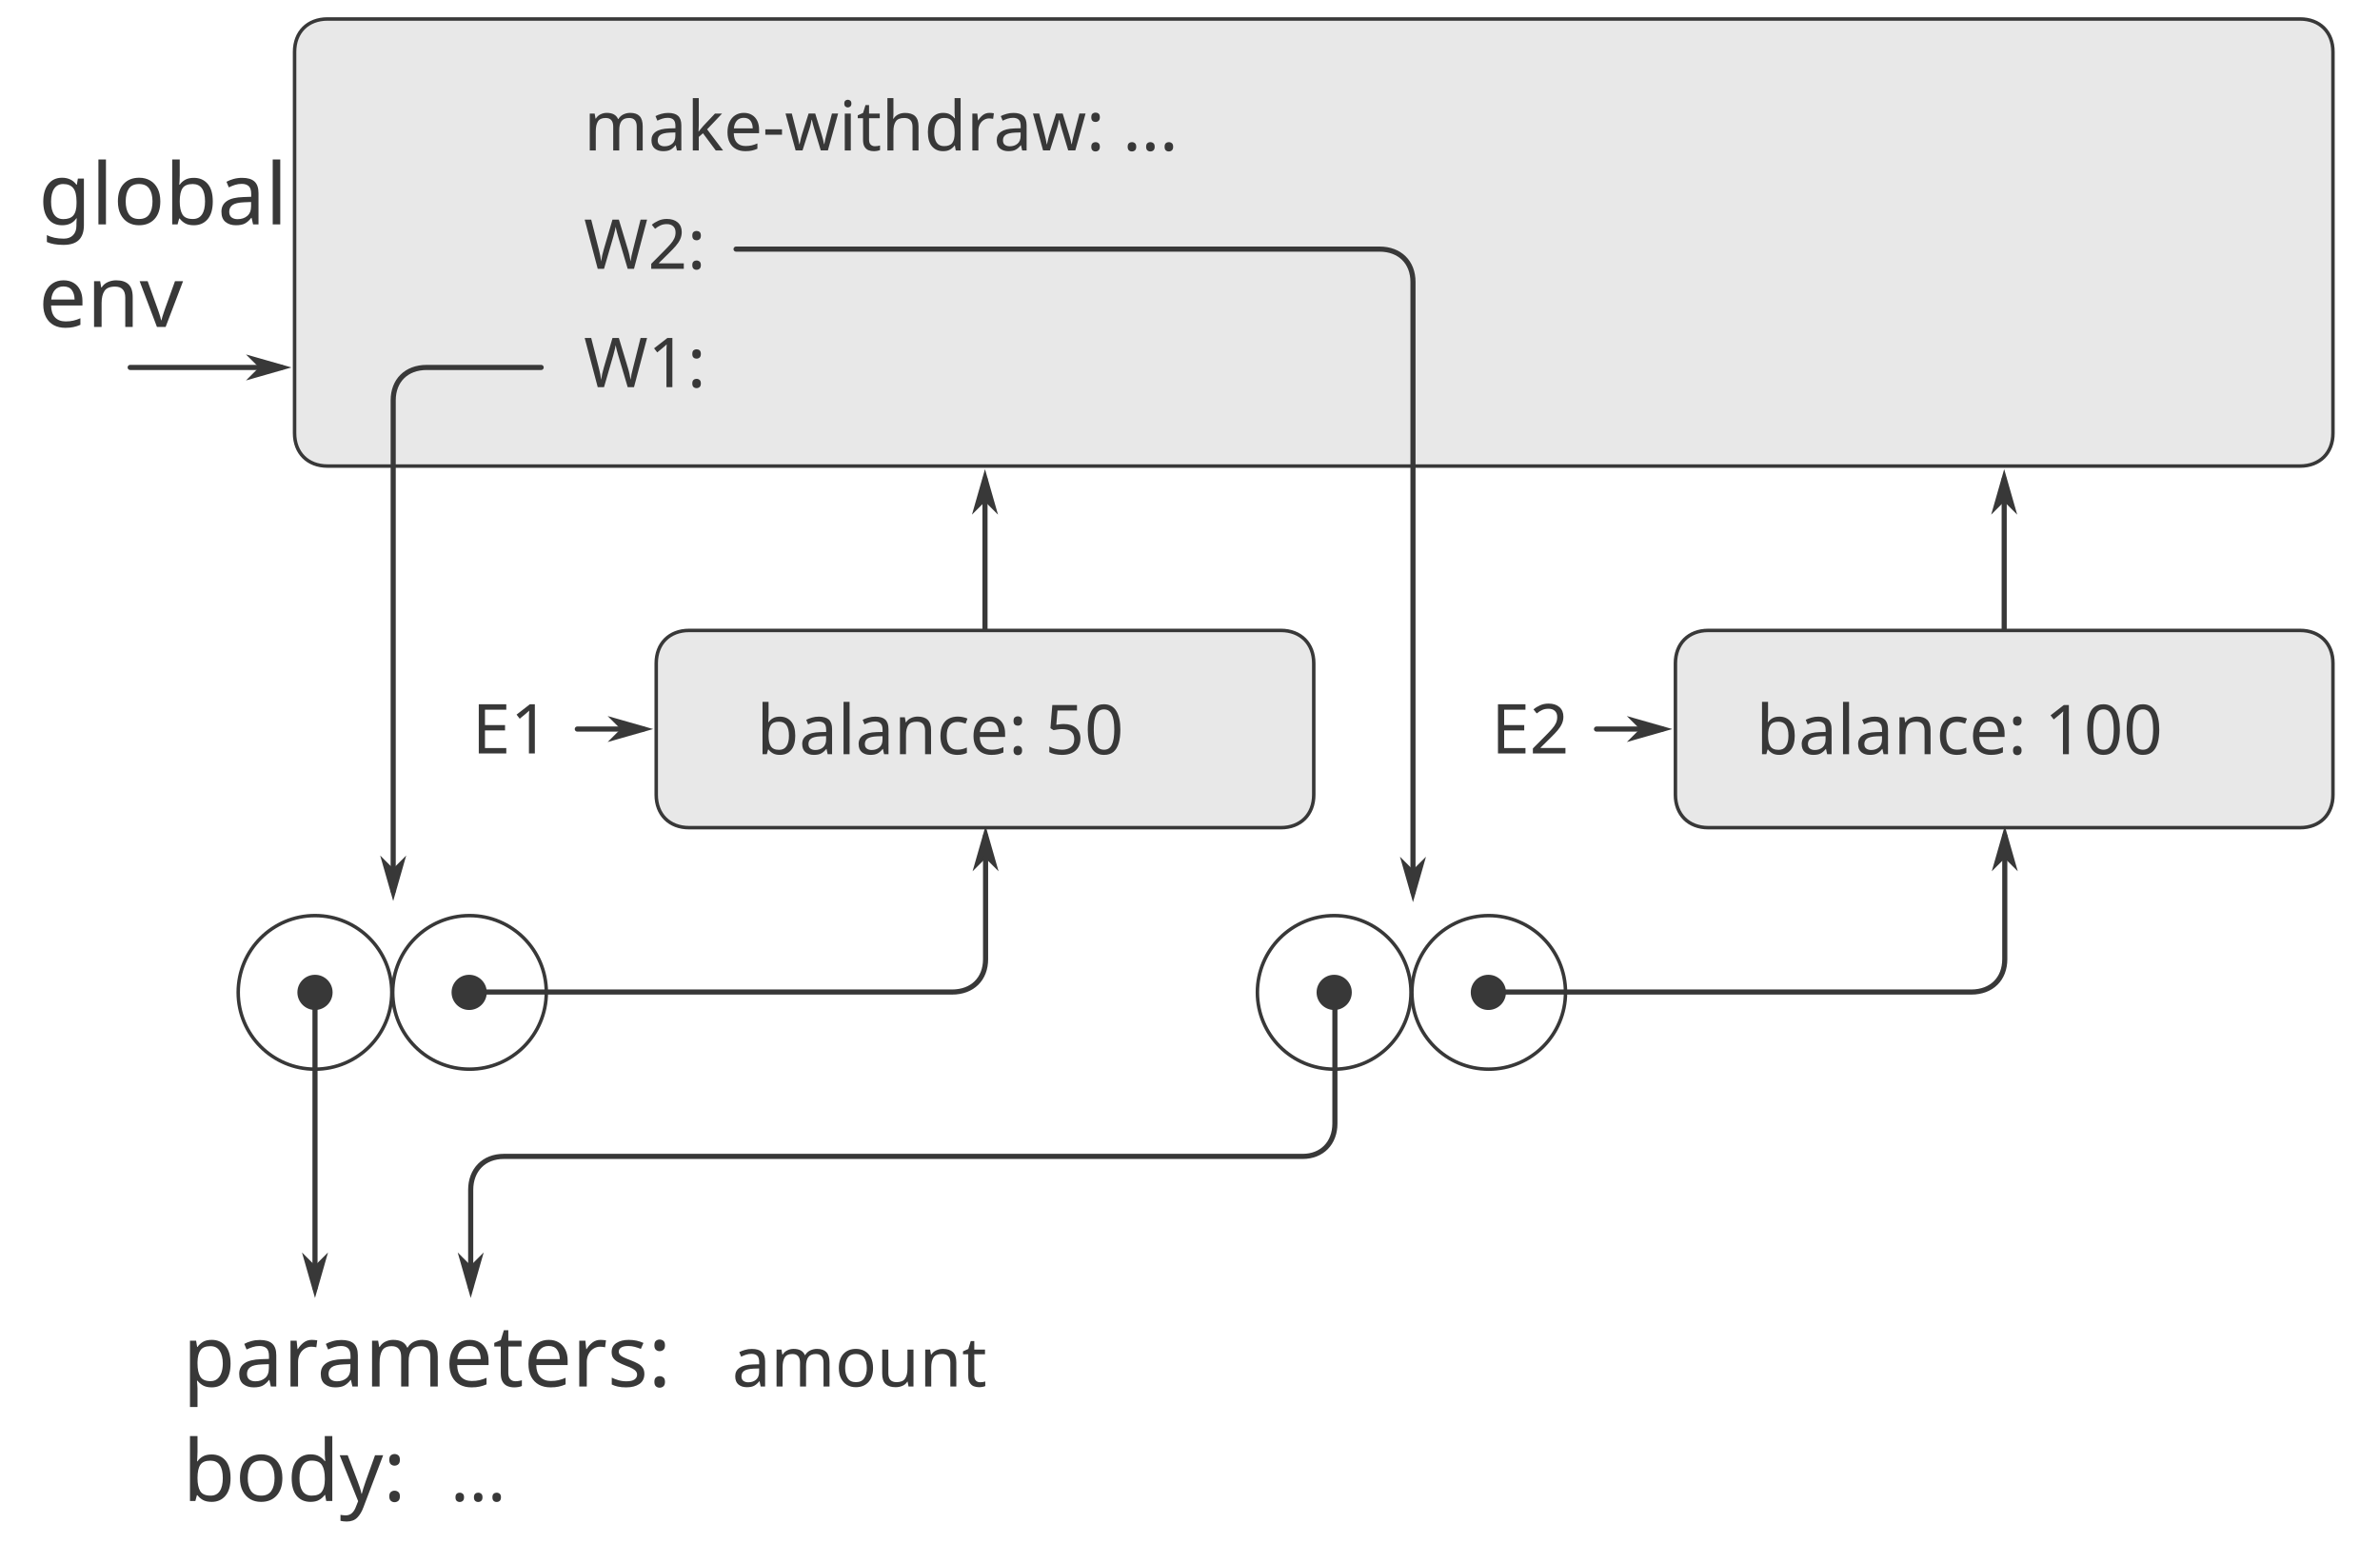
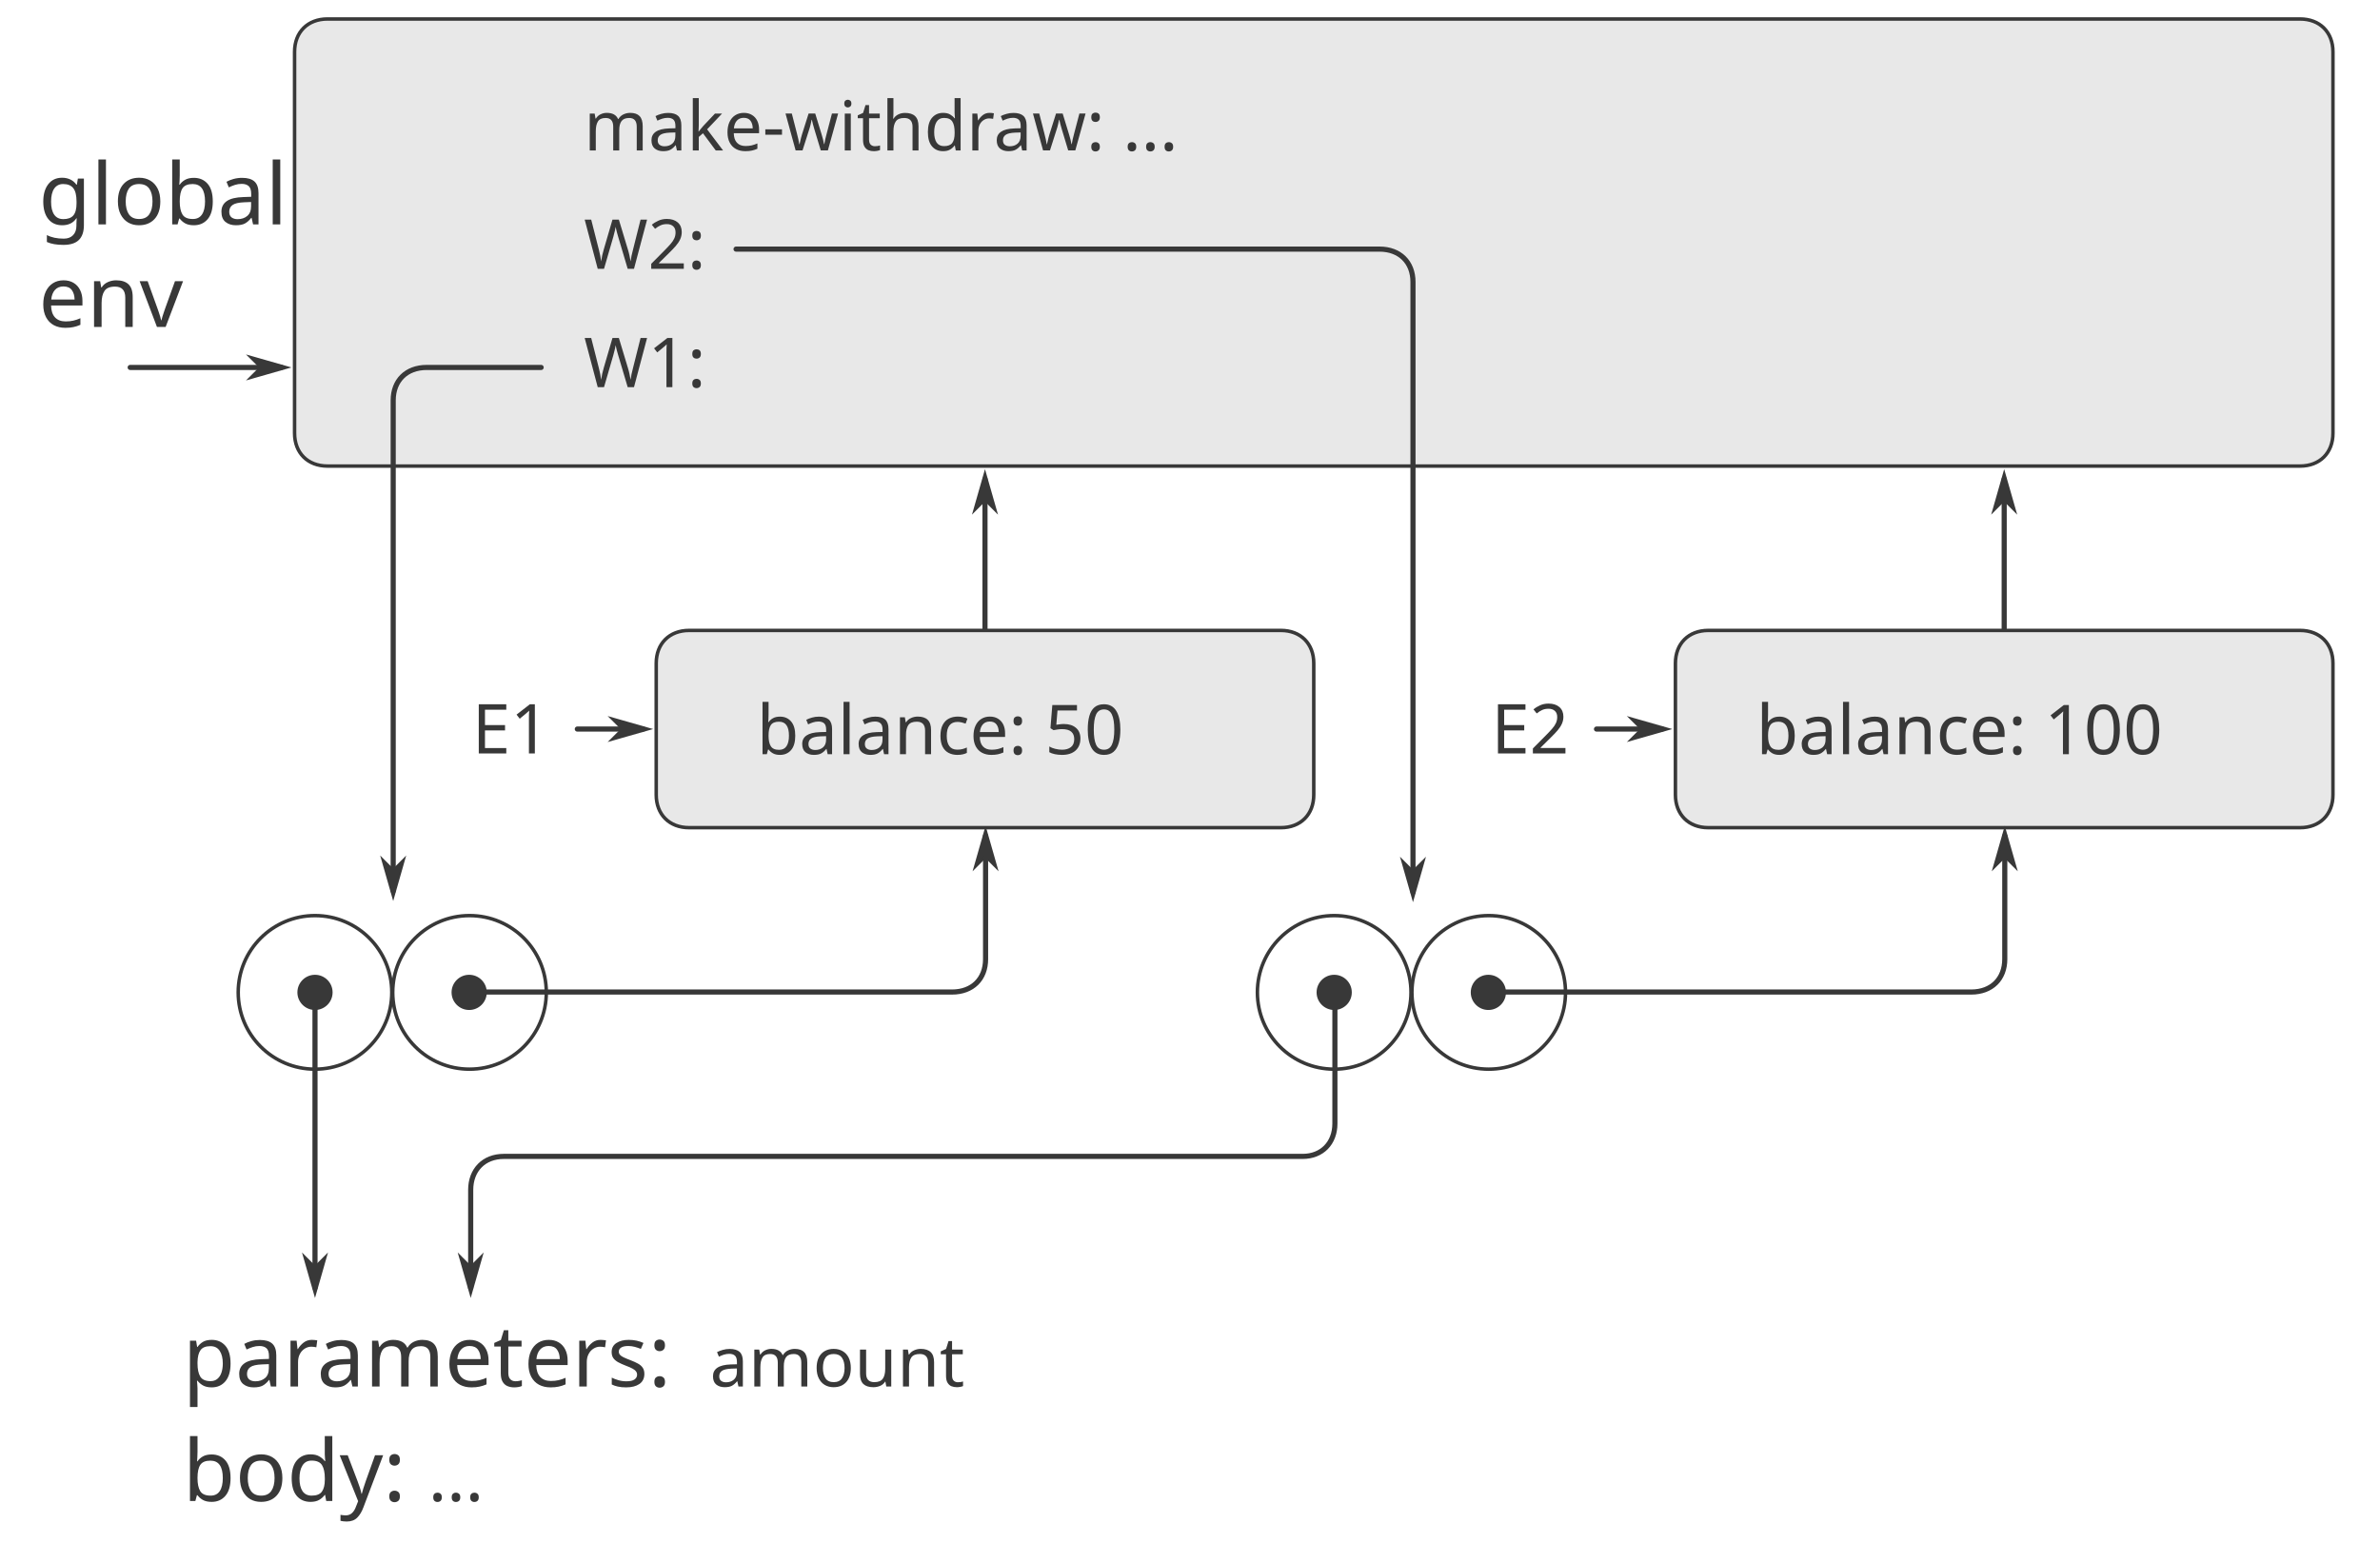
- <svg xmlns="http://www.w3.org/2000/svg" preserveAspectRatio="xMinYMin meet" viewBox="0 0 691 448" id="svg4152" style="display:inline" version="1.1">
+ <svg xmlns="http://www.w3.org/2000/svg" id="svg4152" display="inline" preserveAspectRatio="xMinYMin meet" version="1.1" viewBox="0 0 691 448">
  <defs id="defs4154">
-     <marker refX="0" refY="0" orient="auto" id="Arrow1Mend-6" style="overflow:visible">
-       <path d="M 0,0 5,-5 -12.5,0 5,5 0,0 z" transform="matrix(-0.4,0,0,-0.4,-4,0)" id="path3809-6-2" style="fill:#383838;fill-rule:evenodd;stroke:#383838;stroke-width:1pt;marker-start:none" />
+     <marker id="Arrow1Mend-6" orient="auto" overflow="visible" refX="0" refY="0">
+       <path id="path3809-6-2" fill="#383838" fill-rule="evenodd" stroke="#383838" stroke-width="1pt" marker-start="none" d="M 0,0 5,-5 -12.5,0 5,5 0,0 z" transform="matrix(-0.4,0,0,-0.4,-4,0)" />
    </marker>
-     <marker refX="0" refY="0" orient="auto" id="marker5058" style="overflow:visible">
-       <path d="M 0,0 5,-5 -12.5,0 5,5 0,0 z" transform="matrix(-0.4,0,0,-0.4,-4,0)" id="path5060" style="fill:#383838;fill-rule:evenodd;stroke:#383838;stroke-width:1pt;marker-start:none" />
+     <marker id="marker5058" orient="auto" overflow="visible" refX="0" refY="0">
+       <path id="path5060" fill="#383838" fill-rule="evenodd" stroke="#383838" stroke-width="1pt" marker-start="none" d="M 0,0 5,-5 -12.5,0 5,5 0,0 z" transform="matrix(-0.4,0,0,-0.4,-4,0)" />
    </marker>
-     <marker refX="0" refY="0" orient="auto" id="marker5062" style="overflow:visible">
-       <path d="M 0,0 5,-5 -12.5,0 5,5 0,0 z" transform="matrix(-0.4,0,0,-0.4,-4,0)" id="path5064" style="fill:#383838;fill-rule:evenodd;stroke:#383838;stroke-width:1pt;marker-start:none" />
+     <marker id="marker5062" orient="auto" overflow="visible" refX="0" refY="0">
+       <path id="path5064" fill="#383838" fill-rule="evenodd" stroke="#383838" stroke-width="1pt" marker-start="none" d="M 0,0 5,-5 -12.5,0 5,5 0,0 z" transform="matrix(-0.4,0,0,-0.4,-4,0)" />
    </marker>
-     <marker refX="0" refY="0" orient="auto" id="marker5066" style="overflow:visible">
-       <path d="M 0,0 5,-5 -12.5,0 5,5 0,0 z" transform="matrix(-0.4,0,0,-0.4,-4,0)" id="path5068" style="fill:#383838;fill-rule:evenodd;stroke:#383838;stroke-width:1pt;marker-start:none" />
+     <marker id="marker5066" orient="auto" overflow="visible" refX="0" refY="0">
+       <path id="path5068" fill="#383838" fill-rule="evenodd" stroke="#383838" stroke-width="1pt" marker-start="none" d="M 0,0 5,-5 -12.5,0 5,5 0,0 z" transform="matrix(-0.4,0,0,-0.4,-4,0)" />
    </marker>
-     <marker refX="0" refY="0" orient="auto" id="Arrow1Mend" style="overflow:visible">
-       <path d="M 0,0 5,-5 -12.5,0 5,5 0,0 z" transform="matrix(-0.4,0,0,-0.4,-4,0)" id="path3809" style="fill:#383838;fill-rule:evenodd;stroke:#383838;stroke-width:1pt;marker-start:none" />
+     <marker id="Arrow1Mend" orient="auto" overflow="visible" refX="0" refY="0">
+       <path id="path3809" fill="#383838" fill-rule="evenodd" stroke="#383838" stroke-width="1pt" marker-start="none" d="M 0,0 5,-5 -12.5,0 5,5 0,0 z" transform="matrix(-0.4,0,0,-0.4,-4,0)" />
    </marker>
-     <marker refX="0" refY="0" orient="auto" id="marker5072" style="overflow:visible">
-       <path d="M 0,0 5,-5 -12.5,0 5,5 0,0 z" transform="matrix(-0.4,0,0,-0.4,-4,0)" id="path5074" style="fill:#383838;fill-rule:evenodd;stroke:#383838;stroke-width:1pt;marker-start:none" />
+     <marker id="marker5072" orient="auto" overflow="visible" refX="0" refY="0">
+       <path id="path5074" fill="#383838" fill-rule="evenodd" stroke="#383838" stroke-width="1pt" marker-start="none" d="M 0,0 5,-5 -12.5,0 5,5 0,0 z" transform="matrix(-0.4,0,0,-0.4,-4,0)" />
    </marker>
-     <marker refX="0" refY="0" orient="auto" id="Arrow1Mend-3" style="overflow:visible">
-       <path d="M 0,0 5,-5 -12.5,0 5,5 0,0 z" transform="matrix(-0.4,0,0,-0.4,-4,0)" id="path3809-6" style="fill:#383838;fill-rule:evenodd;stroke:#383838;stroke-width:1pt;marker-start:none" />
+     <marker id="Arrow1Mend-3" orient="auto" overflow="visible" refX="0" refY="0">
+       <path id="path3809-6" fill="#383838" fill-rule="evenodd" stroke="#383838" stroke-width="1pt" marker-start="none" d="M 0,0 5,-5 -12.5,0 5,5 0,0 z" transform="matrix(-0.4,0,0,-0.4,-4,0)" />
    </marker>
-     <marker refX="0" refY="0" orient="auto" id="Arrow1Mend-6-4" style="overflow:visible">
-       <path d="M 0,0 5,-5 -12.5,0 5,5 0,0 z" transform="matrix(-0.4,0,0,-0.4,-4,0)" id="path3809-6-2-9" style="fill:#383838;fill-rule:evenodd;stroke:#383838;stroke-width:1pt;marker-start:none" />
+     <marker id="Arrow1Mend-6-4" orient="auto" overflow="visible" refX="0" refY="0">
+       <path id="path3809-6-2-9" fill="#383838" fill-rule="evenodd" stroke="#383838" stroke-width="1pt" marker-start="none" d="M 0,0 5,-5 -12.5,0 5,5 0,0 z" transform="matrix(-0.4,0,0,-0.4,-4,0)" />
    </marker>
-     <marker refX="0" refY="0" orient="auto" id="Arrow1Mend-4" style="overflow:visible">
-       <path d="M 0,0 5,-5 -12.5,0 5,5 0,0 z" transform="matrix(-0.4,0,0,-0.4,-4,0)" id="path3809-68" style="fill:#383838;fill-rule:evenodd;stroke:#383838;stroke-width:1pt;marker-start:none" />
+     <marker id="Arrow1Mend-4" orient="auto" overflow="visible" refX="0" refY="0">
+       <path id="path3809-68" fill="#383838" fill-rule="evenodd" stroke="#383838" stroke-width="1pt" marker-start="none" d="M 0,0 5,-5 -12.5,0 5,5 0,0 z" transform="matrix(-0.4,0,0,-0.4,-4,0)" />
    </marker>
-     <marker refX="0" refY="0" orient="auto" id="Arrow1Mend-6-9" style="overflow:visible">
-       <path d="M 0,0 5,-5 -12.5,0 5,5 0,0 z" transform="matrix(-0.4,0,0,-0.4,-4,0)" id="path3809-6-2-3" style="fill:#383838;fill-rule:evenodd;stroke:#383838;stroke-width:1pt;marker-start:none" />
+     <marker id="Arrow1Mend-6-9" orient="auto" overflow="visible" refX="0" refY="0">
+       <path id="path3809-6-2-3" fill="#383838" fill-rule="evenodd" stroke="#383838" stroke-width="1pt" marker-start="none" d="M 0,0 5,-5 -12.5,0 5,5 0,0 z" transform="matrix(-0.4,0,0,-0.4,-4,0)" />
    </marker>
-     <marker refX="0" refY="0" orient="auto" id="Arrow1Mend-6-5" style="overflow:visible">
-       <path d="M 0,0 5,-5 -12.5,0 5,5 0,0 z" transform="matrix(-0.4,0,0,-0.4,-4,0)" id="path3809-6-2-8" style="fill:#383838;fill-rule:evenodd;stroke:#383838;stroke-width:1pt;marker-start:none" />
+     <marker id="Arrow1Mend-6-5" orient="auto" overflow="visible" refX="0" refY="0">
+       <path id="path3809-6-2-8" fill="#383838" fill-rule="evenodd" stroke="#383838" stroke-width="1pt" marker-start="none" d="M 0,0 5,-5 -12.5,0 5,5 0,0 z" transform="matrix(-0.4,0,0,-0.4,-4,0)" />
    </marker>
-     <marker refX="0" refY="0" orient="auto" id="marker6374" style="overflow:visible">
-       <path d="M 0,0 5,-5 -12.5,0 5,5 0,0 z" transform="matrix(-0.4,0,0,-0.4,-4,0)" id="path6376" style="fill:#383838;fill-rule:evenodd;stroke:#383838;stroke-width:1pt;marker-start:none" />
+     <marker id="marker6374" orient="auto" overflow="visible" refX="0" refY="0">
+       <path id="path6376" fill="#383838" fill-rule="evenodd" stroke="#383838" stroke-width="1pt" marker-start="none" d="M 0,0 5,-5 -12.5,0 5,5 0,0 z" transform="matrix(-0.4,0,0,-0.4,-4,0)" />
    </marker>
-     <marker refX="0" refY="0" orient="auto" id="Arrow1Mend-6-8" style="overflow:visible">
-       <path d="M 0,0 5,-5 -12.5,0 5,5 0,0 z" transform="matrix(-0.4,0,0,-0.4,-4,0)" id="path3809-6-2-4" style="fill:#383838;fill-rule:evenodd;stroke:#383838;stroke-width:1pt;marker-start:none" />
+     <marker id="Arrow1Mend-6-8" orient="auto" overflow="visible" refX="0" refY="0">
+       <path id="path3809-6-2-4" fill="#383838" fill-rule="evenodd" stroke="#383838" stroke-width="1pt" marker-start="none" d="M 0,0 5,-5 -12.5,0 5,5 0,0 z" transform="matrix(-0.4,0,0,-0.4,-4,0)" />
    </marker>
-     <marker refX="0" refY="0" orient="auto" id="Arrow1Mend-5" style="overflow:visible">
-       <path d="M 0,0 5,-5 -12.5,0 5,5 0,0 z" transform="matrix(-0.4,0,0,-0.4,-4,0)" id="path3809-0" style="fill:#383838;fill-rule:evenodd;stroke:#383838;stroke-width:1pt;marker-start:none" />
+     <marker id="Arrow1Mend-5" orient="auto" overflow="visible" refX="0" refY="0">
+       <path id="path3809-0" fill="#383838" fill-rule="evenodd" stroke="#383838" stroke-width="1pt" marker-start="none" d="M 0,0 5,-5 -12.5,0 5,5 0,0 z" transform="matrix(-0.4,0,0,-0.4,-4,0)" />
    </marker>
-     <marker refX="0" refY="0" orient="auto" id="Arrow1Mend-61" style="overflow:visible">
-       <path d="M 0,0 5,-5 -12.5,0 5,5 0,0 z" transform="matrix(-0.4,0,0,-0.4,-4,0)" id="path3809-2" style="fill:#383838;fill-rule:evenodd;stroke:#383838;stroke-width:1pt;marker-start:none" />
+     <marker id="Arrow1Mend-61" orient="auto" overflow="visible" refX="0" refY="0">
+       <path id="path3809-2" fill="#383838" fill-rule="evenodd" stroke="#383838" stroke-width="1pt" marker-start="none" d="M 0,0 5,-5 -12.5,0 5,5 0,0 z" transform="matrix(-0.4,0,0,-0.4,-4,0)" />
    </marker>
  </defs>
-   <g transform="translate(-19.48742,-46.125)" id="layer2" style="display:inline">
-     <path d="m 114.557,51.638 572.727,0 c 5.727,0 9.545,3.818 9.545,9.545 l 0,110.727 c 0,5.727 -3.818,9.545 -9.545,9.545 l -572.727,0 c -5.727,0 -9.545,-3.818 -9.545,-9.545 l 0,-110.727 c 0,-5.727 3.818,-9.545 9.545,-9.545 z" id="rect5327" style="fill:#e8e8e8;fill-opacity:1;stroke:#383838;stroke-width:1.015;stroke-linecap:round;stroke-linejoin:round;stroke-miterlimit:4;stroke-opacity:1;stroke-dasharray:none;stroke-dashoffset:0" />
-     <path d="m 156.557,334.183 139.364,0 c 5.898,0 9.716,-3.818 9.716,-9.545 l 0,-35.795" id="path3795" style="fill:none;stroke:#383838;stroke-width:1.488;stroke-linecap:round;stroke-linejoin:round;stroke-miterlimit:4;stroke-opacity:1;stroke-dasharray:none;marker-end:url(#Arrow1Mend)" />
-     <path d="m 176.602,152.82 -33.239,0 c -5.898,0 -9.716,3.818 -9.716,9.545 l 0,142.466" id="path3795-5" style="fill:none;stroke:#383838;stroke-width:1.488;stroke-linecap:round;stroke-linejoin:round;stroke-miterlimit:4;stroke-opacity:1;stroke-dasharray:none;marker-end:url(#Arrow1Mend)" />
-     <path d="m 57.284,152.82 43.909,0" id="path4451" style="fill:none;stroke:#383838;stroke-width:1.488;stroke-linecap:round;stroke-linejoin:round;stroke-miterlimit:4;stroke-opacity:1;stroke-dasharray:none;marker-end:url(#Arrow1Mend-6)" />
-     <path d="m 110.943,339.058 0,81.034" id="path4451-5" style="fill:none;stroke:#383838;stroke-width:1.488;stroke-linecap:round;stroke-linejoin:round;stroke-miterlimit:4;stroke-opacity:1;stroke-dasharray:none;marker-end:url(#Arrow1Mend-6)" />
-     <path d="m 190,179.862 a 2.5,2.5 0 1 1 -5,0 2.5,2.5 0 1 1 5,0 z" transform="matrix(1.909089,0,0,1.909089,-247.0111,-9.08717)" id="path5407" style="fill:#383838;fill-opacity:1;stroke:#383838;stroke-width:0.354;stroke-linecap:round;stroke-linejoin:round;stroke-miterlimit:4;stroke-opacity:1;stroke-dasharray:none;stroke-dashoffset:0" />
-     <path d="m 190,179.862 a 2.5,2.5 0 1 1 -5,0 2.5,2.5 0 1 1 5,0 z" transform="matrix(1.909089,0,0,1.909089,-202.2497,-9.08717)" id="path5407-7" style="fill:#383838;fill-opacity:1;stroke:#383838;stroke-width:0.354;stroke-linecap:round;stroke-linejoin:round;stroke-miterlimit:4;stroke-opacity:1;stroke-dasharray:none;stroke-dashoffset:0" />
-     <path d="m 199.171,180.362 a 11.171,11.171 0 1 1 -22.342,0 11.171,11.171 0 1 1 22.342,0 z" transform="matrix(1.995866,0,0,1.995866,-219.416,-25.69296)" id="path5435-9" style="fill:none;stroke:#383838;stroke-width:0.508;stroke-linecap:round;stroke-linejoin:round;stroke-miterlimit:4;stroke-opacity:1;stroke-dasharray:none;stroke-dashoffset:0" />
-     <path d="m 199.171,180.362 a 11.171,11.171 0 1 1 -22.342,0 11.171,11.171 0 1 1 22.342,0 z" transform="matrix(1.995866,0,0,1.995866,-264.2796,-25.69295)" id="path5435-9-6" style="fill:none;stroke:#383838;stroke-width:0.508;stroke-linecap:round;stroke-linejoin:round;stroke-miterlimit:4;stroke-opacity:1;stroke-dasharray:none;stroke-dashoffset:0" />
-     <path d="m 219.557,229.184 171.818,0 c 5.727,0 9.545,3.818 9.545,9.545 l 0,38.182 c 0,5.727 -3.818,9.545 -9.545,9.545 l -171.818,0 c -5.727,0 -9.545,-3.818 -9.545,-9.545 l 0,-38.182 c 0,-5.727 3.818,-9.545 9.545,-9.545 z" id="rect5327-2" style="fill:#e8e8e8;fill-opacity:1;stroke:#383838;stroke-width:1.015;stroke-linecap:round;stroke-linejoin:round;stroke-miterlimit:4;stroke-opacity:1;stroke-dasharray:none;stroke-dashoffset:0" />
-     <path d="m 187.102,257.82 19.091,0" id="path4451-8" style="fill:none;stroke:#383838;stroke-width:1.488;stroke-linecap:round;stroke-linejoin:round;stroke-miterlimit:4;stroke-opacity:1;stroke-dasharray:none;marker-end:url(#Arrow1Mend-6)" />
-     <path d="m 305.466,228.701 0,-43.427" id="path4451-8-3" style="fill:none;stroke:#383838;stroke-width:1.488;stroke-linecap:round;stroke-linejoin:round;stroke-miterlimit:4;stroke-opacity:1;stroke-dasharray:none;marker-end:url(#Arrow1Mend-6)" />
-     <path d="m 233.193,118.456 186.818,0 c 5.898,0 9.716,3.818 9.716,9.545 l 0,177.17" id="path3795-5-0" style="fill:none;stroke:#383838;stroke-width:1.488;stroke-linecap:round;stroke-linejoin:round;stroke-miterlimit:4;stroke-opacity:1;stroke-dasharray:none;marker-end:url(#Arrow1Mend)" />
-     <path d="m 515.466,229.184 171.818,0 c 5.727,0 9.545,3.818 9.545,9.545 l 0,38.182 c 0,5.727 -3.818,9.545 -9.545,9.545 l -171.818,0 c -5.727,0 -9.545,-3.818 -9.545,-9.545 l 0,-38.182 c 0,-5.727 3.818,-9.545 9.545,-9.545 z" id="rect5327-2-0" style="fill:#e8e8e8;fill-opacity:1;stroke:#383838;stroke-width:1.015;stroke-linecap:round;stroke-linejoin:round;stroke-miterlimit:4;stroke-opacity:1;stroke-dasharray:none;stroke-dashoffset:0" />
-     <path d="m 199.171,180.362 a 11.171,11.171 0 1 1 -22.342,0 11.171,11.171 0 1 1 22.342,0 z" transform="matrix(1.995866,0,0,1.995866,76.4928,-25.69295)" id="path5435-9-9" style="fill:none;stroke:#383838;stroke-width:0.508;stroke-linecap:round;stroke-linejoin:round;stroke-miterlimit:4;stroke-opacity:1;stroke-dasharray:none;stroke-dashoffset:0" />
-     <path d="m 199.171,180.362 a 11.171,11.171 0 1 1 -22.342,0 11.171,11.171 0 1 1 22.342,0 z" transform="matrix(1.995866,0,0,1.995866,31.62922,-25.69293)" id="path5435-9-6-5" style="fill:none;stroke:#383838;stroke-width:0.508;stroke-linecap:round;stroke-linejoin:round;stroke-miterlimit:4;stroke-opacity:1;stroke-dasharray:none;stroke-dashoffset:0" />
-     <path d="m 190,179.862 a 2.5,2.5 0 1 1 -5,0 2.5,2.5 0 1 1 5,0 z" transform="matrix(1.909089,0,0,1.909089,48.89779,-9.08715)" id="path5407-1" style="fill:#383838;fill-opacity:1;stroke:#383838;stroke-width:0.354;stroke-linecap:round;stroke-linejoin:round;stroke-miterlimit:4;stroke-opacity:1;stroke-dasharray:none;stroke-dashoffset:0" />
-     <path d="m 190,179.862 a 2.5,2.5 0 1 1 -5,0 2.5,2.5 0 1 1 5,0 z" transform="matrix(1.909089,0,0,1.909089,93.65912,-9.08715)" id="path5407-7-9" style="fill:#383838;fill-opacity:1;stroke:#383838;stroke-width:0.354;stroke-linecap:round;stroke-linejoin:round;stroke-miterlimit:4;stroke-opacity:1;stroke-dasharray:none;stroke-dashoffset:0" />
-     <path d="m 407.057,339.058 0,33.307 c 0,5.727 -3.818,9.545 -9.341,9.545 l -231.954,0 c -5.83,0 -9.614,3.979 -9.614,9.716 l 0,28.466" id="path4451-5-1" style="fill:none;stroke:#383838;stroke-width:1.488;stroke-linecap:round;stroke-linejoin:round;stroke-miterlimit:4;stroke-opacity:1;stroke-dasharray:none;marker-end:url(#Arrow1Mend-6)" />
-     <path d="m 452.057,334.183 139.773,0 c 5.898,0 9.716,-3.818 9.716,-9.545 l 0,-35.795" id="path3795-2" style="fill:none;stroke:#383838;stroke-width:1.488;stroke-linecap:round;stroke-linejoin:round;stroke-miterlimit:4;stroke-opacity:1;stroke-dasharray:none;marker-end:url(#Arrow1Mend)" />
-     <path d="m 601.375,228.701 0,-43.427" id="path4451-8-3-2" style="fill:none;stroke:#383838;stroke-width:1.488;stroke-linecap:round;stroke-linejoin:round;stroke-miterlimit:4;stroke-opacity:1;stroke-dasharray:none;marker-end:url(#Arrow1Mend-6)" />
+   <g id="layer2" display="inline" transform="translate(-19.48742,-46.125)">
+     <path id="rect5327" fill="#e8e8e8" fill-opacity="1" stroke="#383838" stroke-dasharray="none" stroke-dashoffset="0" stroke-linecap="round" stroke-linejoin="round" stroke-miterlimit="4" stroke-opacity="1" stroke-width="1.015" d="m 114.557,51.638 572.727,0 c 5.727,0 9.545,3.818 9.545,9.545 l 0,110.727 c 0,5.727 -3.818,9.545 -9.545,9.545 l -572.727,0 c -5.727,0 -9.545,-3.818 -9.545,-9.545 l 0,-110.727 c 0,-5.727 3.818,-9.545 9.545,-9.545 z" />
+     <path id="path3795" fill="none" stroke="#383838" stroke-dasharray="none" stroke-linecap="round" stroke-linejoin="round" stroke-miterlimit="4" stroke-opacity="1" stroke-width="1.488" marker-end="url(#Arrow1Mend)" d="m 156.557,334.183 139.364,0 c 5.898,0 9.716,-3.818 9.716,-9.545 l 0,-35.795" />
+     <path id="path3795-5" fill="none" stroke="#383838" stroke-dasharray="none" stroke-linecap="round" stroke-linejoin="round" stroke-miterlimit="4" stroke-opacity="1" stroke-width="1.488" marker-end="url(#Arrow1Mend)" d="m 176.602,152.82 -33.239,0 c -5.898,0 -9.716,3.818 -9.716,9.545 l 0,142.466" />
+     <path id="path4451" fill="none" stroke="#383838" stroke-dasharray="none" stroke-linecap="round" stroke-linejoin="round" stroke-miterlimit="4" stroke-opacity="1" stroke-width="1.488" marker-end="url(#Arrow1Mend-6)" d="m 57.284,152.82 43.909,0" />
+     <path id="path4451-5" fill="none" stroke="#383838" stroke-dasharray="none" stroke-linecap="round" stroke-linejoin="round" stroke-miterlimit="4" stroke-opacity="1" stroke-width="1.488" marker-end="url(#Arrow1Mend-6)" d="m 110.943,339.058 0,81.034" />
+     <path id="path5407" fill="#383838" fill-opacity="1" stroke="#383838" stroke-dasharray="none" stroke-dashoffset="0" stroke-linecap="round" stroke-linejoin="round" stroke-miterlimit="4" stroke-opacity="1" stroke-width=".354" d="m 190,179.862 a 2.5,2.5 0 1 1 -5,0 2.5,2.5 0 1 1 5,0 z" transform="matrix(1.909089,0,0,1.909089,-247.0111,-9.08717)" />
+     <path id="path5407-7" fill="#383838" fill-opacity="1" stroke="#383838" stroke-dasharray="none" stroke-dashoffset="0" stroke-linecap="round" stroke-linejoin="round" stroke-miterlimit="4" stroke-opacity="1" stroke-width=".354" d="m 190,179.862 a 2.5,2.5 0 1 1 -5,0 2.5,2.5 0 1 1 5,0 z" transform="matrix(1.909089,0,0,1.909089,-202.2497,-9.08717)" />
+     <path id="path5435-9" fill="none" stroke="#383838" stroke-dasharray="none" stroke-dashoffset="0" stroke-linecap="round" stroke-linejoin="round" stroke-miterlimit="4" stroke-opacity="1" stroke-width=".508" d="m 199.171,180.362 a 11.171,11.171 0 1 1 -22.342,0 11.171,11.171 0 1 1 22.342,0 z" transform="matrix(1.995866,0,0,1.995866,-219.416,-25.69296)" />
+     <path id="path5435-9-6" fill="none" stroke="#383838" stroke-dasharray="none" stroke-dashoffset="0" stroke-linecap="round" stroke-linejoin="round" stroke-miterlimit="4" stroke-opacity="1" stroke-width=".508" d="m 199.171,180.362 a 11.171,11.171 0 1 1 -22.342,0 11.171,11.171 0 1 1 22.342,0 z" transform="matrix(1.995866,0,0,1.995866,-264.2796,-25.69295)" />
+     <path id="rect5327-2" fill="#e8e8e8" fill-opacity="1" stroke="#383838" stroke-dasharray="none" stroke-dashoffset="0" stroke-linecap="round" stroke-linejoin="round" stroke-miterlimit="4" stroke-opacity="1" stroke-width="1.015" d="m 219.557,229.184 171.818,0 c 5.727,0 9.545,3.818 9.545,9.545 l 0,38.182 c 0,5.727 -3.818,9.545 -9.545,9.545 l -171.818,0 c -5.727,0 -9.545,-3.818 -9.545,-9.545 l 0,-38.182 c 0,-5.727 3.818,-9.545 9.545,-9.545 z" />
+     <path id="path4451-8" fill="none" stroke="#383838" stroke-dasharray="none" stroke-linecap="round" stroke-linejoin="round" stroke-miterlimit="4" stroke-opacity="1" stroke-width="1.488" marker-end="url(#Arrow1Mend-6)" d="m 187.102,257.82 19.091,0" />
+     <path id="path4451-8-3" fill="none" stroke="#383838" stroke-dasharray="none" stroke-linecap="round" stroke-linejoin="round" stroke-miterlimit="4" stroke-opacity="1" stroke-width="1.488" marker-end="url(#Arrow1Mend-6)" d="m 305.466,228.701 0,-43.427" />
+     <path id="path3795-5-0" fill="none" stroke="#383838" stroke-dasharray="none" stroke-linecap="round" stroke-linejoin="round" stroke-miterlimit="4" stroke-opacity="1" stroke-width="1.488" marker-end="url(#Arrow1Mend)" d="m 233.193,118.456 186.818,0 c 5.898,0 9.716,3.818 9.716,9.545 l 0,177.17" />
+     <path id="rect5327-2-0" fill="#e8e8e8" fill-opacity="1" stroke="#383838" stroke-dasharray="none" stroke-dashoffset="0" stroke-linecap="round" stroke-linejoin="round" stroke-miterlimit="4" stroke-opacity="1" stroke-width="1.015" d="m 515.466,229.184 171.818,0 c 5.727,0 9.545,3.818 9.545,9.545 l 0,38.182 c 0,5.727 -3.818,9.545 -9.545,9.545 l -171.818,0 c -5.727,0 -9.545,-3.818 -9.545,-9.545 l 0,-38.182 c 0,-5.727 3.818,-9.545 9.545,-9.545 z" />
+     <path id="path5435-9-9" fill="none" stroke="#383838" stroke-dasharray="none" stroke-dashoffset="0" stroke-linecap="round" stroke-linejoin="round" stroke-miterlimit="4" stroke-opacity="1" stroke-width=".508" d="m 199.171,180.362 a 11.171,11.171 0 1 1 -22.342,0 11.171,11.171 0 1 1 22.342,0 z" transform="matrix(1.995866,0,0,1.995866,76.4928,-25.69295)" />
+     <path id="path5435-9-6-5" fill="none" stroke="#383838" stroke-dasharray="none" stroke-dashoffset="0" stroke-linecap="round" stroke-linejoin="round" stroke-miterlimit="4" stroke-opacity="1" stroke-width=".508" d="m 199.171,180.362 a 11.171,11.171 0 1 1 -22.342,0 11.171,11.171 0 1 1 22.342,0 z" transform="matrix(1.995866,0,0,1.995866,31.62922,-25.69293)" />
+     <path id="path5407-1" fill="#383838" fill-opacity="1" stroke="#383838" stroke-dasharray="none" stroke-dashoffset="0" stroke-linecap="round" stroke-linejoin="round" stroke-miterlimit="4" stroke-opacity="1" stroke-width=".354" d="m 190,179.862 a 2.5,2.5 0 1 1 -5,0 2.5,2.5 0 1 1 5,0 z" transform="matrix(1.909089,0,0,1.909089,48.89779,-9.08715)" />
+     <path id="path5407-7-9" fill="#383838" fill-opacity="1" stroke="#383838" stroke-dasharray="none" stroke-dashoffset="0" stroke-linecap="round" stroke-linejoin="round" stroke-miterlimit="4" stroke-opacity="1" stroke-width=".354" d="m 190,179.862 a 2.5,2.5 0 1 1 -5,0 2.5,2.5 0 1 1 5,0 z" transform="matrix(1.909089,0,0,1.909089,93.65912,-9.08715)" />
+     <path id="path4451-5-1" fill="none" stroke="#383838" stroke-dasharray="none" stroke-linecap="round" stroke-linejoin="round" stroke-miterlimit="4" stroke-opacity="1" stroke-width="1.488" marker-end="url(#Arrow1Mend-6)" d="m 407.057,339.058 0,33.307 c 0,5.727 -3.818,9.545 -9.341,9.545 l -231.954,0 c -5.83,0 -9.614,3.979 -9.614,9.716 l 0,28.466" />
+     <path id="path3795-2" fill="none" stroke="#383838" stroke-dasharray="none" stroke-linecap="round" stroke-linejoin="round" stroke-miterlimit="4" stroke-opacity="1" stroke-width="1.488" marker-end="url(#Arrow1Mend)" d="m 452.057,334.183 139.773,0 c 5.898,0 9.716,-3.818 9.716,-9.545 l 0,-35.795" />
+     <path id="path4451-8-3-2" fill="none" stroke="#383838" stroke-dasharray="none" stroke-linecap="round" stroke-linejoin="round" stroke-miterlimit="4" stroke-opacity="1" stroke-width="1.488" marker-end="url(#Arrow1Mend-6)" d="m 601.375,228.701 0,-43.427" />
  </g>
-   <g transform="translate(-19.48742,-46.125)" id="layer3" style="display:inline">
-     <text x="156.557" y="264.911" id="text6301" xml:space="preserve" style="font-size:20px;font-style:normal;font-variant:normal;font-weight:normal;font-stretch:normal;text-align:start;line-height:125%;letter-spacing:0px;word-spacing:0px;text-anchor:start;fill:#383838;fill-opacity:1;stroke:none;font-family:Inconsolata LGC;-inkscape-font-specification:Inconsolata LGC">
-       <tspan x="156.557" y="264.911" id="tspan6303">E1</tspan>
+   <g id="layer3" display="inline" transform="translate(-19.48742,-46.125)">
+     <text font-stretch="normal" style="text-align:start;line-height:125%;-inkscape-font-specification:Inconsolata LGC" id="text6301" x="156.557" y="264.911" fill="#383838" fill-opacity="1" stroke="none" font-family="Inconsolata LGC" font-size="20" font-style="normal" font-variant="normal" font-weight="normal" letter-spacing="0" text-anchor="start" word-spacing="0" xml:space="preserve">
+       <tspan id="tspan6303" x="156.557" y="264.911">E1</tspan>
    </text>
-     <text x="189.011" y="124.184" id="text5493" xml:space="preserve" style="font-size:20px;font-style:normal;font-variant:normal;font-weight:normal;font-stretch:normal;text-align:start;line-height:125%;letter-spacing:0px;word-spacing:0px;text-anchor:start;fill:#383838;fill-opacity:1;stroke:none;font-family:Inconsolata LGC;-inkscape-font-specification:Inconsolata LGC">
-       <tspan x="189.011" y="124.184" id="tspan5495">W2:</tspan>
+     <text font-stretch="normal" style="text-align:start;line-height:125%;-inkscape-font-specification:Inconsolata LGC" id="text5493" x="189.011" y="124.184" fill="#383838" fill-opacity="1" stroke="none" font-family="Inconsolata LGC" font-size="20" font-style="normal" font-variant="normal" font-weight="normal" letter-spacing="0" text-anchor="start" word-spacing="0" xml:space="preserve">
+       <tspan id="tspan5495" x="189.011" y="124.184">W2:</tspan>
    </text>
-     <text x="189.011" y="158.547" id="text5473" xml:space="preserve" style="font-size:20px;font-style:normal;font-variant:normal;font-weight:normal;font-stretch:normal;text-align:start;line-height:125%;letter-spacing:0px;word-spacing:0px;text-anchor:start;fill:#383838;fill-opacity:1;stroke:none;font-family:Inconsolata LGC;-inkscape-font-specification:Inconsolata LGC">
-       <tspan x="189.011" y="158.547" id="tspan5475">W1:</tspan>
+     <text font-stretch="normal" style="text-align:start;line-height:125%;-inkscape-font-specification:Inconsolata LGC" id="text5473" x="189.011" y="158.547" fill="#383838" fill-opacity="1" stroke="none" font-family="Inconsolata LGC" font-size="20" font-style="normal" font-variant="normal" font-weight="normal" letter-spacing="0" text-anchor="start" word-spacing="0" xml:space="preserve">
+       <tspan id="tspan5475" x="189.011" y="158.547">W1:</tspan>
    </text>
-     <text x="30.693" y="111.283" id="text5477" xml:space="preserve" style="font-size:20px;font-style:normal;font-variant:normal;font-weight:normal;font-stretch:normal;text-align:start;line-height:120%;letter-spacing:0px;word-spacing:0px;text-anchor:start;fill:#383838;fill-opacity:1;stroke:none;font-family:Inconsolata LGC;-inkscape-font-specification:Inconsolata LGC">
-       <tspan x="30.693" y="111.283" id="tspan5479" style="font-size:24.818px;font-style:normal;font-variant:normal;font-weight:normal;font-stretch:normal;line-height:120%;font-family:Linux Biolinum O;-inkscape-font-specification:Linux Biolinum O">global</tspan>
-       <tspan x="30.693" y="141.065" id="tspan5507" style="font-size:24.818px;font-style:normal;font-variant:normal;font-weight:normal;font-stretch:normal;line-height:120%;font-family:Linux Biolinum O;-inkscape-font-specification:Linux Biolinum O">env</tspan>
+     <text font-stretch="normal" style="text-align:start;line-height:120%;-inkscape-font-specification:Inconsolata LGC" id="text5477" x="30.693" y="111.283" fill="#383838" fill-opacity="1" stroke="none" font-family="Inconsolata LGC" font-size="20" font-style="normal" font-variant="normal" font-weight="normal" letter-spacing="0" text-anchor="start" word-spacing="0" xml:space="preserve">
+       <tspan style="line-height:120%;-inkscape-font-specification:Linux Biolinum O" id="tspan5479" x="30.693" y="111.283" font-family="Linux Biolinum O" font-size="24.818" font-stretch="normal" font-style="normal" font-variant="normal" font-weight="normal">global</tspan>
+       <tspan style="line-height:120%;-inkscape-font-specification:Linux Biolinum O" id="tspan5507" x="30.693" y="141.065" font-family="Linux Biolinum O" font-size="24.818" font-stretch="normal" font-style="normal" font-variant="normal" font-weight="normal">env</tspan>
    </text>
-     <text x="305.466" y="265.122" id="text6297" xml:space="preserve" style="font-size:20px;font-style:normal;font-variant:normal;font-weight:normal;font-stretch:normal;text-align:center;line-height:125%;letter-spacing:0px;word-spacing:0px;text-anchor:middle;fill:#383838;fill-opacity:1;stroke:none;font-family:Inconsolata LGC;-inkscape-font-specification:Inconsolata LGC">
-       <tspan x="305.466" y="265.122" id="tspan6299">balance: 50</tspan>
+     <text font-stretch="normal" style="text-align:center;line-height:125%;-inkscape-font-specification:Inconsolata LGC" id="text6297" x="305.466" y="265.122" fill="#383838" fill-opacity="1" stroke="none" font-family="Inconsolata LGC" font-size="20" font-style="normal" font-variant="normal" font-weight="normal" letter-spacing="0" text-anchor="middle" word-spacing="0" xml:space="preserve">
+       <tspan id="tspan6299" x="305.466" y="265.122">balance: 50</tspan>
    </text>
-     <text x="72.537" y="448.729" id="text5497" xml:space="preserve" style="font-size:24.818px;font-style:normal;font-variant:normal;font-weight:normal;font-stretch:normal;text-align:start;line-height:120%;letter-spacing:0px;word-spacing:0px;text-anchor:start;fill:#383838;fill-opacity:1;stroke:none;font-family:Linux Biolinum O;-inkscape-font-specification:Sans">
-       <tspan x="72.537" y="448.729" id="tspan5499" style="line-height:120%">parameters:  <tspan dx="4.773" id="tspan5868" style="font-size:20px;font-style:normal;font-variant:normal;font-weight:normal;font-stretch:normal;line-height:120%;font-family:Inconsolata LGC;-inkscape-font-specification:Inconsolata LGC">amount</tspan>
+     <text font-stretch="normal" style="text-align:start;line-height:120%;-inkscape-font-specification:Sans" id="text5497" x="72.537" y="448.729" fill="#383838" fill-opacity="1" stroke="none" font-family="Linux Biolinum O" font-size="24.818" font-style="normal" font-variant="normal" font-weight="normal" letter-spacing="0" text-anchor="start" word-spacing="0" xml:space="preserve">
+       <tspan style="line-height:120%" id="tspan5499" x="72.537" y="448.729">parameters: <tspan style="line-height:120%;-inkscape-font-specification:Inconsolata LGC" id="tspan5868" dx="4.773" font-family="Inconsolata LGC" font-size="20" font-stretch="normal" font-style="normal" font-variant="normal" font-weight="normal">amount</tspan>
      </tspan>
-       <tspan x="72.537" y="481.977" id="tspan5914" style="font-style:normal;font-variant:normal;font-weight:normal;font-stretch:normal;line-height:120%;font-family:Linux Biolinum O;-inkscape-font-specification:Sans">body:  <tspan id="tspan5503" style="font-size:20px;font-style:normal;font-variant:normal;font-weight:normal;font-stretch:normal;line-height:120%;font-family:Inconsolata LGC;-inkscape-font-specification:Inconsolata LGC">...</tspan>
+       <tspan style="line-height:120%;-inkscape-font-specification:Sans" id="tspan5914" x="72.537" y="481.977" font-family="Linux Biolinum O" font-stretch="normal" font-style="normal" font-variant="normal" font-weight="normal">body: <tspan style="line-height:120%;-inkscape-font-specification:Inconsolata LGC" id="tspan5503" font-family="Inconsolata LGC" font-size="20" font-stretch="normal" font-style="normal" font-variant="normal" font-weight="normal">...</tspan>
      </tspan>
    </text>
-     <path d="m 483.011,257.82 19.091,0" id="path4451-8-2" style="fill:none;stroke:#383838;stroke-width:1.488;stroke-linecap:round;stroke-linejoin:round;stroke-miterlimit:4;stroke-opacity:1;stroke-dasharray:none;marker-end:url(#Arrow1Mend-6)" />
-     <text x="452.466" y="264.911" id="text6301-1" xml:space="preserve" style="font-size:20px;font-style:normal;font-variant:normal;font-weight:normal;font-stretch:normal;text-align:start;line-height:125%;letter-spacing:0px;word-spacing:0px;text-anchor:start;fill:#383838;fill-opacity:1;stroke:none;font-family:Inconsolata LGC;-inkscape-font-specification:Inconsolata LGC">
-       <tspan x="452.466" y="264.911" id="tspan6303-0">E2</tspan>
+     <path id="path4451-8-2" fill="none" stroke="#383838" stroke-dasharray="none" stroke-linecap="round" stroke-linejoin="round" stroke-miterlimit="4" stroke-opacity="1" stroke-width="1.488" marker-end="url(#Arrow1Mend-6)" d="m 483.011,257.82 19.091,0" />
+     <text font-stretch="normal" style="text-align:start;line-height:125%;-inkscape-font-specification:Inconsolata LGC" id="text6301-1" x="452.466" y="264.911" fill="#383838" fill-opacity="1" stroke="none" font-family="Inconsolata LGC" font-size="20" font-style="normal" font-variant="normal" font-weight="normal" letter-spacing="0" text-anchor="start" word-spacing="0" xml:space="preserve">
+       <tspan id="tspan6303-0" x="452.466" y="264.911">E2</tspan>
    </text>
-     <text x="601.375" y="265.122" id="text6297-6" xml:space="preserve" style="font-size:20px;font-style:normal;font-variant:normal;font-weight:normal;font-stretch:normal;text-align:center;line-height:125%;letter-spacing:0px;word-spacing:0px;text-anchor:middle;fill:#383838;fill-opacity:1;stroke:none;font-family:Inconsolata LGC;-inkscape-font-specification:Inconsolata LGC">
-       <tspan x="601.375" y="265.122" id="tspan6299-0">balance: 100</tspan>
+     <text font-stretch="normal" style="text-align:center;line-height:125%;-inkscape-font-specification:Inconsolata LGC" id="text6297-6" x="601.375" y="265.122" fill="#383838" fill-opacity="1" stroke="none" font-family="Inconsolata LGC" font-size="20" font-style="normal" font-variant="normal" font-weight="normal" letter-spacing="0" text-anchor="middle" word-spacing="0" xml:space="preserve">
+       <tspan id="tspan6299-0" x="601.375" y="265.122">balance: 100</tspan>
    </text>
-     <text x="189.011" y="89.82" id="text5493-2" xml:space="preserve" style="font-size:20px;font-style:normal;font-variant:normal;font-weight:normal;font-stretch:normal;text-align:start;line-height:125%;letter-spacing:0px;word-spacing:0px;text-anchor:start;fill:#383838;fill-opacity:1;stroke:none;font-family:Inconsolata LGC;-inkscape-font-specification:Inconsolata LGC">
-       <tspan x="189.011" y="89.82" id="tspan5495-1">make-withdraw: ...</tspan>
+     <text font-stretch="normal" style="text-align:start;line-height:125%;-inkscape-font-specification:Inconsolata LGC" id="text5493-2" x="189.011" y="89.82" fill="#383838" fill-opacity="1" stroke="none" font-family="Inconsolata LGC" font-size="20" font-style="normal" font-variant="normal" font-weight="normal" letter-spacing="0" text-anchor="start" word-spacing="0" xml:space="preserve">
+       <tspan id="tspan5495-1" x="189.011" y="89.82">make-withdraw: ...</tspan>
    </text>
  </g>
</svg>
